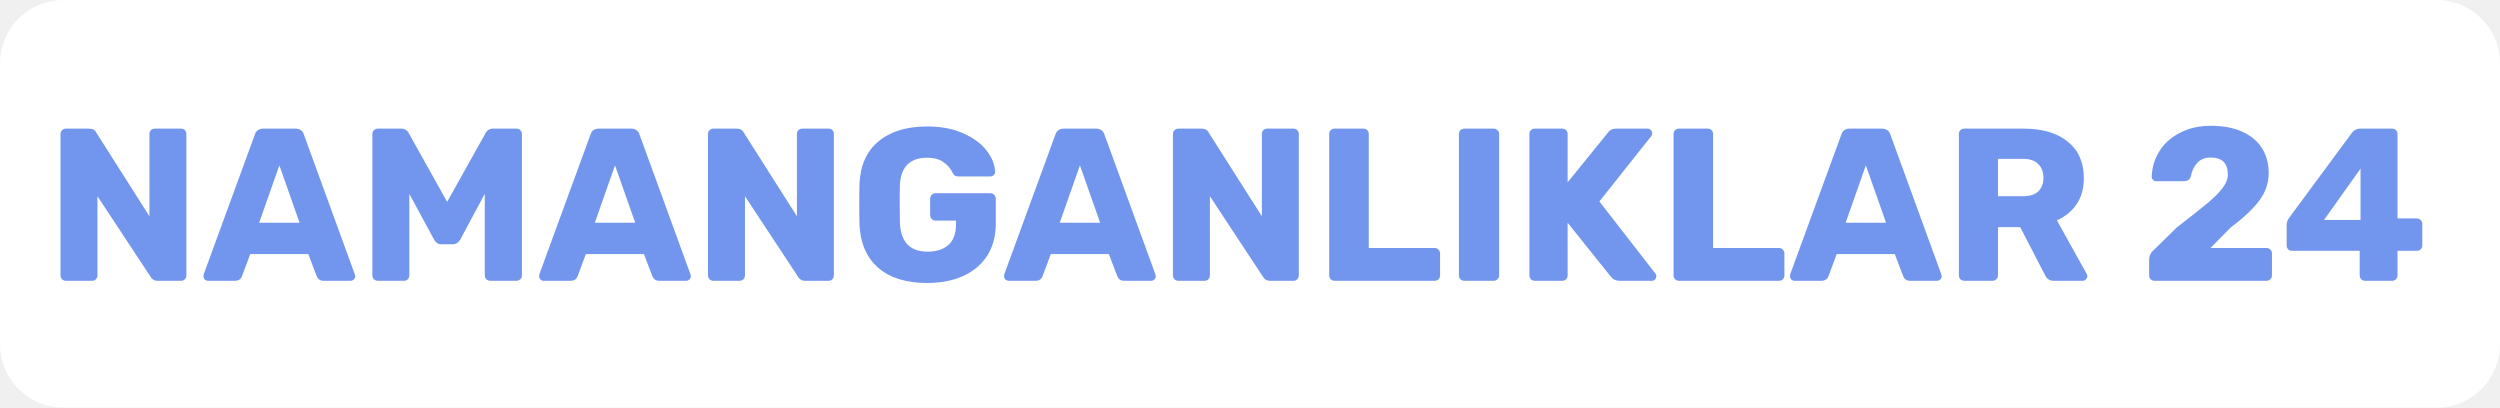
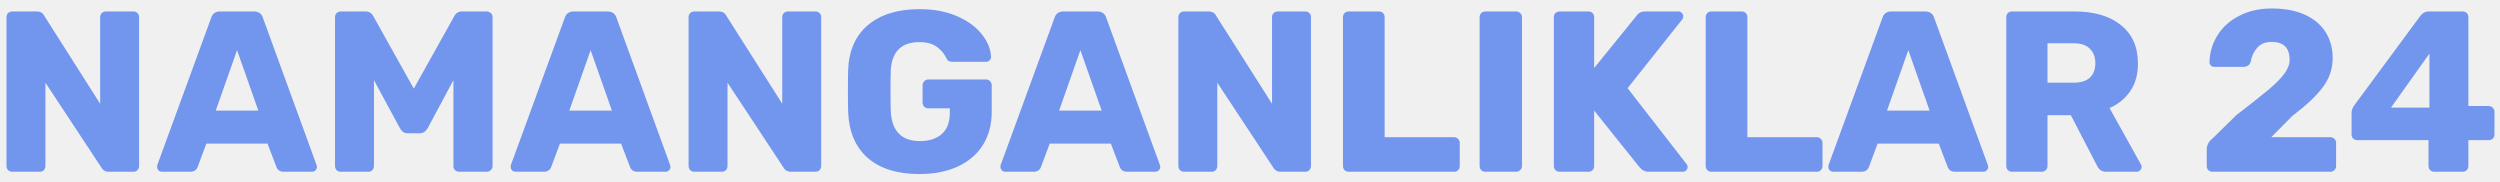
- <svg xmlns="http://www.w3.org/2000/svg" width="276" height="45" fill="none">
-   <rect width="276" height="45" rx="7" fill="#fff" />
-   <path d="M7.28 31a.639.639 0 0 1-.432-.168.639.639 0 0 1-.168-.432V14.8c0-.176.056-.32.168-.432a.639.639 0 0 1 .432-.168h2.544c.4 0 .672.152.816.456l5.856 9.216V14.8c0-.176.056-.32.168-.432a.639.639 0 0 1 .432-.168h2.88c.176 0 .32.056.432.168a.585.585 0 0 1 .168.432v15.576a.67.67 0 0 1-.168.456.585.585 0 0 1-.432.168h-2.568a.858.858 0 0 1-.792-.456l-5.856-8.88V30.4c0 .16-.056.304-.168.432a.585.585 0 0 1-.432.168H7.28Zm15.69 0a.544.544 0 0 1-.36-.144.544.544 0 0 1-.144-.36c0-.096.008-.168.024-.216l5.64-15.408a.872.872 0 0 1 .312-.48c.16-.128.368-.192.624-.192h3.552c.256 0 .464.064.624.192.16.128.264.288.312.48L39.17 30.28l.048.216a.505.505 0 0 1-.168.36.488.488 0 0 1-.36.144h-2.952c-.384 0-.64-.168-.768-.504l-.936-2.448h-6.408l-.912 2.448c-.128.336-.392.504-.792.504H22.97Zm10.104-6.408-2.232-6.336-2.232 6.336h4.464ZM41.71 31a.639.639 0 0 1-.432-.168.639.639 0 0 1-.168-.432V14.8c0-.176.056-.32.168-.432a.639.639 0 0 1 .432-.168h2.592c.384 0 .664.176.84.528l4.224 7.56 4.224-7.56c.176-.352.456-.528.84-.528h2.568c.176 0 .32.056.432.168a.548.548 0 0 1 .192.432v15.6c0 .176-.064.32-.192.432a.585.585 0 0 1-.432.168h-2.856a.67.67 0 0 1-.456-.168.585.585 0 0 1-.168-.432v-9l-2.688 5.016c-.208.368-.488.552-.84.552h-1.248c-.208 0-.376-.048-.504-.144a1.242 1.242 0 0 1-.336-.408L45.19 21.4v9c0 .16-.056.304-.168.432a.585.585 0 0 1-.432.168h-2.88Zm18.315 0a.544.544 0 0 1-.36-.144.544.544 0 0 1-.144-.36c0-.096.008-.168.024-.216l5.64-15.408a.872.872 0 0 1 .312-.48c.16-.128.368-.192.624-.192h3.552c.256 0 .464.064.624.192.16.128.264.288.312.48l5.616 15.408.048.216a.505.505 0 0 1-.168.36.488.488 0 0 1-.36.144h-2.952c-.384 0-.64-.168-.768-.504l-.936-2.448H64.68l-.912 2.448c-.128.336-.392.504-.792.504h-2.952Zm10.104-6.408-2.232-6.336-2.232 6.336h4.464ZM78.764 31a.639.639 0 0 1-.432-.168.639.639 0 0 1-.168-.432V14.8c0-.176.056-.32.168-.432a.639.639 0 0 1 .432-.168h2.544c.4 0 .672.152.816.456l5.856 9.216V14.8c0-.176.056-.32.168-.432a.639.639 0 0 1 .432-.168h2.88c.176 0 .32.056.432.168a.585.585 0 0 1 .168.432v15.576a.67.67 0 0 1-.168.456.585.585 0 0 1-.432.168h-2.568a.858.858 0 0 1-.792-.456l-5.856-8.88V30.4c0 .16-.056.304-.168.432a.585.585 0 0 1-.432.168h-2.88Zm23.586.24c-2.304 0-4.104-.56-5.4-1.68-1.296-1.136-1.984-2.744-2.064-4.824-.016-.464-.024-1.2-.024-2.208 0-1.008.008-1.744.024-2.208.08-2.032.776-3.6 2.088-4.704 1.328-1.104 3.12-1.656 5.376-1.656 1.52 0 2.84.248 3.96.744 1.136.496 2 1.128 2.592 1.896.608.768.928 1.56.96 2.376a.455.455 0 0 1-.168.36.488.488 0 0 1-.36.144h-3.504a.865.865 0 0 1-.384-.072.559.559 0 0 1-.24-.264 3.058 3.058 0 0 0-.984-1.2c-.448-.352-1.072-.528-1.872-.528-1.904 0-2.904 1.008-3 3.024a64.86 64.86 0 0 0-.024 2.088c0 .928.008 1.624.024 2.088.096 2.112 1.12 3.168 3.072 3.168.944 0 1.696-.24 2.256-.72.576-.496.864-1.248.864-2.256v-.456h-2.256a.585.585 0 0 1-.432-.168.67.67 0 0 1-.168-.456v-1.776c0-.176.056-.32.168-.432a.548.548 0 0 1 .432-.192h6.048c.176 0 .32.064.432.192a.585.585 0 0 1 .168.432v2.736c0 1.36-.312 2.536-.936 3.528-.624.976-1.512 1.728-2.664 2.256-1.136.512-2.464.768-3.984.768Zm9.003-.24a.544.544 0 0 1-.36-.144.544.544 0 0 1-.144-.36c0-.096.008-.168.024-.216l5.64-15.408a.872.872 0 0 1 .312-.48c.16-.128.368-.192.624-.192h3.552c.256 0 .464.064.624.192.16.128.264.288.312.48l5.616 15.408.048.216a.505.505 0 0 1-.168.36.488.488 0 0 1-.36.144h-2.952c-.384 0-.64-.168-.768-.504l-.936-2.448h-6.408l-.912 2.448c-.128.336-.392.504-.792.504h-2.952Zm10.104-6.408-2.232-6.336-2.232 6.336h4.464ZM130.093 31a.639.639 0 0 1-.432-.168.639.639 0 0 1-.168-.432V14.8c0-.176.056-.32.168-.432a.639.639 0 0 1 .432-.168h2.544c.4 0 .672.152.816.456l5.856 9.216V14.8c0-.176.056-.32.168-.432a.639.639 0 0 1 .432-.168h2.88c.176 0 .32.056.432.168a.585.585 0 0 1 .168.432v15.576a.67.67 0 0 1-.168.456.585.585 0 0 1-.432.168h-2.568a.858.858 0 0 1-.792-.456l-5.856-8.88V30.4c0 .16-.056.304-.168.432a.585.585 0 0 1-.432.168h-2.88Zm17.25 0a.639.639 0 0 1-.432-.168.639.639 0 0 1-.168-.432V14.8c0-.176.056-.32.168-.432a.639.639 0 0 1 .432-.168h3.168c.176 0 .32.056.432.168a.585.585 0 0 1 .168.432v12.576h7.272c.176 0 .32.064.432.192a.585.585 0 0 1 .168.432v2.4c0 .16-.056.304-.168.432a.585.585 0 0 1-.432.168h-11.04Zm14.32 0a.639.639 0 0 1-.432-.168.639.639 0 0 1-.168-.432V14.8c0-.176.056-.32.168-.432a.639.639 0 0 1 .432-.168h3.216c.176 0 .32.056.432.168a.548.548 0 0 1 .192.432v15.6c0 .176-.064.32-.192.432a.585.585 0 0 1-.432.168h-3.216Zm7.781 0a.639.639 0 0 1-.432-.168.639.639 0 0 1-.168-.432V14.8c0-.176.056-.32.168-.432a.639.639 0 0 1 .432-.168h3.024c.176 0 .32.056.432.168a.585.585 0 0 1 .168.432v5.328l4.44-5.472c.192-.304.504-.456.936-.456h3.456c.144 0 .264.056.36.168a.46.46 0 0 1 .144.336.55.55 0 0 1-.072.288l-5.76 7.248 6.192 7.968c.064.064.096.16.096.288a.544.544 0 0 1-.144.36.488.488 0 0 1-.36.144h-3.576c-.384 0-.704-.16-.96-.48l-4.752-5.928V30.4c0 .176-.056.32-.168.432a.585.585 0 0 1-.432.168h-3.024Zm15.914 0a.639.639 0 0 1-.432-.168.639.639 0 0 1-.168-.432V14.8c0-.176.056-.32.168-.432a.639.639 0 0 1 .432-.168h3.168c.176 0 .32.056.432.168a.585.585 0 0 1 .168.432v12.576h7.272c.176 0 .32.064.432.192a.585.585 0 0 1 .168.432v2.4c0 .16-.056.304-.168.432a.585.585 0 0 1-.432.168h-11.04Zm12.76 0a.544.544 0 0 1-.36-.144.544.544 0 0 1-.144-.36c0-.096.008-.168.024-.216l5.64-15.408a.872.872 0 0 1 .312-.48c.16-.128.368-.192.624-.192h3.552c.256 0 .464.064.624.192.16.128.264.288.312.48l5.616 15.408.048.216a.505.505 0 0 1-.168.36.488.488 0 0 1-.36.144h-2.952c-.384 0-.64-.168-.768-.504l-.936-2.448h-6.408l-.912 2.448c-.128.336-.392.504-.792.504h-2.952Zm10.104-6.408-2.232-6.336-2.232 6.336h4.464ZM216.858 31a.639.639 0 0 1-.432-.168.639.639 0 0 1-.168-.432V14.8c0-.176.056-.32.168-.432a.639.639 0 0 1 .432-.168h6.528c2.096 0 3.728.48 4.896 1.44 1.184.944 1.776 2.288 1.776 4.032 0 1.12-.264 2.072-.792 2.856-.528.784-1.256 1.384-2.184 1.8l3.288 5.904a.597.597 0 0 1 .072.264.505.505 0 0 1-.168.36.46.46 0 0 1-.336.144h-3.192c-.464 0-.792-.216-.984-.648l-2.736-5.28h-2.448V30.4c0 .176-.064.32-.192.432a.585.585 0 0 1-.432.168h-3.096Zm6.48-9.336c.736 0 1.296-.176 1.68-.528.384-.368.576-.872.576-1.512s-.192-1.144-.576-1.512c-.368-.384-.928-.576-1.68-.576h-2.76v4.128h2.76ZM237.889 31a.67.67 0 0 1-.456-.168.585.585 0 0 1-.168-.432v-1.704c0-.48.2-.872.6-1.176l2.496-2.448c1.456-1.12 2.56-1.992 3.312-2.616.752-.624 1.32-1.192 1.704-1.704.384-.512.576-1 .576-1.464 0-1.264-.624-1.896-1.872-1.896-.656 0-1.16.2-1.512.6-.352.384-.584.872-.696 1.464-.096.368-.368.552-.816.552h-3a.488.488 0 0 1-.504-.504 5.546 5.546 0 0 1 .84-2.808c.544-.864 1.304-1.544 2.28-2.04.992-.512 2.128-.768 3.408-.768 1.344 0 2.496.216 3.456.648.96.432 1.688 1.04 2.184 1.824.496.784.744 1.696.744 2.736 0 1.12-.352 2.144-1.056 3.072-.688.912-1.744 1.904-3.168 2.976l-2.208 2.232h6.168c.176 0 .32.056.432.168a.548.548 0 0 1 .192.432V30.4c0 .176-.064.32-.192.432a.585.585 0 0 1-.432.168h-12.312Zm23.22 0a.639.639 0 0 1-.432-.168.639.639 0 0 1-.168-.432v-2.712h-7.464a.585.585 0 0 1-.432-.168.585.585 0 0 1-.168-.432v-2.28c0-.24.088-.488.264-.744l6.984-9.456c.224-.272.52-.408.888-.408h3.504c.176 0 .32.056.432.168a.585.585 0 0 1 .168.432v9.312h2.112c.192 0 .344.064.456.192a.555.555 0 0 1 .168.408v2.376c0 .176-.056.32-.168.432a.585.585 0 0 1-.432.168h-2.136V30.4c0 .16-.056.304-.168.432a.585.585 0 0 1-.432.168h-2.976Zm-.504-6.72v-5.664l-4.032 5.664h4.032Z" fill="#7296EE" />
+ <svg xmlns="http://www.w3.org/2000/svg" width="262" height="19" fill="none">
+   <path d="M1.28 18a.639.639 0 0 1-.432-.168.639.639 0 0 1-.168-.432V1.8c0-.176.056-.32.168-.432A.639.639 0 0 1 1.28 1.2h2.544c.4 0 .672.152.816.456l5.856 9.216V1.8c0-.176.056-.32.168-.432a.639.639 0 0 1 .432-.168h2.88c.176 0 .32.056.432.168a.585.585 0 0 1 .168.432v15.576a.67.67 0 0 1-.168.456.585.585 0 0 1-.432.168h-2.568a.858.858 0 0 1-.792-.456L4.76 8.664V17.4c0 .16-.056.304-.168.432A.585.585 0 0 1 4.16 18H1.28Zm15.69 0a.544.544 0 0 1-.36-.144.544.544 0 0 1-.144-.36c0-.096.008-.168.024-.216l5.64-15.408a.872.872 0 0 1 .312-.48c.16-.128.368-.192.624-.192h3.552c.256 0 .464.064.624.192.16.128.264.288.312.48L33.17 17.28l.048.216a.505.505 0 0 1-.168.36.488.488 0 0 1-.36.144h-2.952c-.384 0-.64-.168-.768-.504l-.936-2.448h-6.408l-.912 2.448c-.128.336-.392.504-.792.504H16.97Zm10.104-6.408-2.232-6.336-2.232 6.336h4.464ZM35.71 18a.639.639 0 0 1-.432-.168.639.639 0 0 1-.168-.432V1.8c0-.176.056-.32.168-.432a.639.639 0 0 1 .432-.168h2.592c.384 0 .664.176.84.528l4.224 7.56 4.224-7.56c.176-.352.456-.528.84-.528h2.568c.176 0 .32.056.432.168a.548.548 0 0 1 .192.432v15.6c0 .176-.064.32-.192.432a.585.585 0 0 1-.432.168h-2.856a.67.67 0 0 1-.456-.168.585.585 0 0 1-.168-.432v-9l-2.688 5.016c-.208.368-.488.552-.84.552h-1.248c-.208 0-.376-.048-.504-.144a1.242 1.242 0 0 1-.336-.408L39.19 8.4v9c0 .16-.056.304-.168.432a.585.585 0 0 1-.432.168h-2.88Zm18.315 0a.544.544 0 0 1-.36-.144.544.544 0 0 1-.144-.36c0-.096.008-.168.024-.216l5.64-15.408a.872.872 0 0 1 .312-.48c.16-.128.368-.192.624-.192h3.552c.256 0 .464.064.624.192.16.128.264.288.312.48l5.616 15.408.048.216a.505.505 0 0 1-.168.36.488.488 0 0 1-.36.144h-2.952c-.384 0-.64-.168-.768-.504l-.936-2.448H58.68l-.912 2.448c-.128.336-.392.504-.792.504h-2.952Zm10.104-6.408-2.232-6.336-2.232 6.336h4.464ZM72.764 18a.639.639 0 0 1-.432-.168.639.639 0 0 1-.168-.432V1.8c0-.176.056-.32.168-.432a.639.639 0 0 1 .432-.168h2.544c.4 0 .672.152.816.456l5.856 9.216V1.8c0-.176.056-.32.168-.432a.639.639 0 0 1 .432-.168h2.88c.176 0 .32.056.432.168a.585.585 0 0 1 .168.432v15.576a.67.67 0 0 1-.168.456.585.585 0 0 1-.432.168h-2.568a.858.858 0 0 1-.792-.456l-5.856-8.88V17.4c0 .16-.056.304-.168.432a.585.585 0 0 1-.432.168h-2.88Zm23.586.24c-2.304 0-4.104-.56-5.4-1.68-1.296-1.136-1.984-2.744-2.064-4.824-.016-.464-.024-1.2-.024-2.208 0-1.008.008-1.744.024-2.208.08-2.032.776-3.6 2.088-4.704C92.302 1.512 94.094.96 96.35.96c1.52 0 2.84.248 3.96.744 1.136.496 2 1.128 2.592 1.896.608.768.928 1.56.96 2.376a.455.455 0 0 1-.168.36.488.488 0 0 1-.36.144H99.83a.865.865 0 0 1-.384-.072.559.559 0 0 1-.24-.264 3.058 3.058 0 0 0-.984-1.2c-.448-.352-1.072-.528-1.872-.528-1.904 0-2.904 1.008-3 3.024a64.86 64.86 0 0 0-.024 2.088c0 .928.008 1.624.024 2.088.096 2.112 1.12 3.168 3.072 3.168.944 0 1.696-.24 2.256-.72.576-.496.864-1.248.864-2.256v-.456h-2.256a.585.585 0 0 1-.432-.168.67.67 0 0 1-.168-.456V8.952c0-.176.056-.32.168-.432a.548.548 0 0 1 .432-.192h6.048c.176 0 .32.064.432.192a.585.585 0 0 1 .168.432v2.736c0 1.36-.312 2.536-.936 3.528-.624.976-1.512 1.728-2.664 2.256-1.136.512-2.464.768-3.984.768Zm9.003-.24a.544.544 0 0 1-.36-.144.544.544 0 0 1-.144-.36c0-.096.008-.168.024-.216l5.64-15.408a.872.872 0 0 1 .312-.48c.16-.128.368-.192.624-.192h3.552c.256 0 .464.064.624.192.16.128.264.288.312.48l5.616 15.408.048.216a.505.505 0 0 1-.168.36.488.488 0 0 1-.36.144h-2.952c-.384 0-.64-.168-.768-.504l-.936-2.448h-6.408l-.912 2.448c-.128.336-.392.504-.792.504h-2.952Zm10.104-6.408-2.232-6.336-2.232 6.336h4.464ZM124.093 18a.639.639 0 0 1-.432-.168.639.639 0 0 1-.168-.432V1.8c0-.176.056-.32.168-.432a.639.639 0 0 1 .432-.168h2.544c.4 0 .672.152.816.456l5.856 9.216V1.8c0-.176.056-.32.168-.432a.639.639 0 0 1 .432-.168h2.88c.176 0 .32.056.432.168a.585.585 0 0 1 .168.432v15.576a.67.67 0 0 1-.168.456.585.585 0 0 1-.432.168h-2.568a.858.858 0 0 1-.792-.456l-5.856-8.88V17.4c0 .16-.056.304-.168.432a.585.585 0 0 1-.432.168h-2.88Zm17.25 0a.639.639 0 0 1-.432-.168.639.639 0 0 1-.168-.432V1.8c0-.176.056-.32.168-.432a.639.639 0 0 1 .432-.168h3.168c.176 0 .32.056.432.168a.585.585 0 0 1 .168.432v12.576h7.272c.176 0 .32.064.432.192a.585.585 0 0 1 .168.432v2.4c0 .16-.056.304-.168.432a.585.585 0 0 1-.432.168h-11.04Zm14.32 0a.639.639 0 0 1-.432-.168.639.639 0 0 1-.168-.432V1.8c0-.176.056-.32.168-.432a.639.639 0 0 1 .432-.168h3.216c.176 0 .32.056.432.168a.548.548 0 0 1 .192.432v15.6c0 .176-.064.32-.192.432a.585.585 0 0 1-.432.168h-3.216Zm7.781 0a.639.639 0 0 1-.432-.168.639.639 0 0 1-.168-.432V1.8c0-.176.056-.32.168-.432a.639.639 0 0 1 .432-.168h3.024c.176 0 .32.056.432.168a.585.585 0 0 1 .168.432v5.328l4.44-5.472c.192-.304.504-.456.936-.456h3.456c.144 0 .264.056.36.168a.46.46 0 0 1 .144.336.55.55 0 0 1-.072.288l-5.76 7.248 6.192 7.968c.064.064.096.16.096.288a.544.544 0 0 1-.144.36.488.488 0 0 1-.36.144h-3.576c-.384 0-.704-.16-.96-.48l-4.752-5.928V17.4c0 .176-.056.32-.168.432a.585.585 0 0 1-.432.168h-3.024Zm15.914 0a.639.639 0 0 1-.432-.168.639.639 0 0 1-.168-.432V1.8c0-.176.056-.32.168-.432a.639.639 0 0 1 .432-.168h3.168c.176 0 .32.056.432.168a.585.585 0 0 1 .168.432v12.576h7.272c.176 0 .32.064.432.192a.585.585 0 0 1 .168.432v2.4c0 .16-.056.304-.168.432a.585.585 0 0 1-.432.168h-11.04Zm12.76 0a.544.544 0 0 1-.36-.144.544.544 0 0 1-.144-.36c0-.096.008-.168.024-.216l5.64-15.408a.872.872 0 0 1 .312-.48c.16-.128.368-.192.624-.192h3.552c.256 0 .464.064.624.192.16.128.264.288.312.48l5.616 15.408.048.216a.505.505 0 0 1-.168.36.488.488 0 0 1-.36.144h-2.952c-.384 0-.64-.168-.768-.504l-.936-2.448h-6.408l-.912 2.448c-.128.336-.392.504-.792.504h-2.952Zm10.104-6.408-2.232-6.336-2.232 6.336h4.464ZM210.858 18a.639.639 0 0 1-.432-.168.639.639 0 0 1-.168-.432V1.8c0-.176.056-.32.168-.432a.639.639 0 0 1 .432-.168h6.528c2.096 0 3.728.48 4.896 1.44 1.184.944 1.776 2.288 1.776 4.032 0 1.12-.264 2.072-.792 2.856-.528.784-1.256 1.384-2.184 1.8l3.288 5.904a.597.597 0 0 1 .072.264.505.505 0 0 1-.168.36.46.46 0 0 1-.336.144h-3.192c-.464 0-.792-.216-.984-.648l-2.736-5.28h-2.448V17.4c0 .176-.064.32-.192.432a.585.585 0 0 1-.432.168h-3.096Zm6.48-9.336c.736 0 1.296-.176 1.68-.528.384-.368.576-.872.576-1.512s-.192-1.144-.576-1.512c-.368-.384-.928-.576-1.68-.576h-2.76v4.128h2.76ZM231.889 18a.67.67 0 0 1-.456-.168.585.585 0 0 1-.168-.432v-1.704c0-.48.2-.872.6-1.176l2.496-2.448c1.456-1.12 2.56-1.992 3.312-2.616.752-.624 1.32-1.192 1.704-1.704.384-.512.576-1 .576-1.464 0-1.264-.624-1.896-1.872-1.896-.656 0-1.16.2-1.512.6-.352.384-.584.872-.696 1.464-.096.368-.368.552-.816.552h-3a.488.488 0 0 1-.504-.504 5.546 5.546 0 0 1 .84-2.808c.544-.864 1.304-1.544 2.28-2.04.992-.512 2.128-.768 3.408-.768 1.344 0 2.496.216 3.456.648.96.432 1.688 1.04 2.184 1.824.496.784.744 1.696.744 2.736 0 1.12-.352 2.144-1.056 3.072-.688.912-1.744 1.904-3.168 2.976l-2.208 2.232h6.168c.176 0 .32.056.432.168a.548.548 0 0 1 .192.432V17.4c0 .176-.064.32-.192.432a.585.585 0 0 1-.432.168h-12.312Zm23.22 0a.639.639 0 0 1-.432-.168.639.639 0 0 1-.168-.432v-2.712h-7.464a.585.585 0 0 1-.432-.168.585.585 0 0 1-.168-.432v-2.28c0-.24.088-.488.264-.744l6.984-9.456c.224-.272.52-.408.888-.408h3.504c.176 0 .32.056.432.168a.585.585 0 0 1 .168.432v9.312h2.112c.192 0 .344.064.456.192a.555.555 0 0 1 .168.408v2.376c0 .176-.056.32-.168.432a.585.585 0 0 1-.432.168h-2.136V17.4c0 .16-.056.304-.168.432a.585.585 0 0 1-.432.168h-2.976Zm-.504-6.72V5.616l-4.032 5.664h4.032Z" fill="#7296EE" />
</svg>
